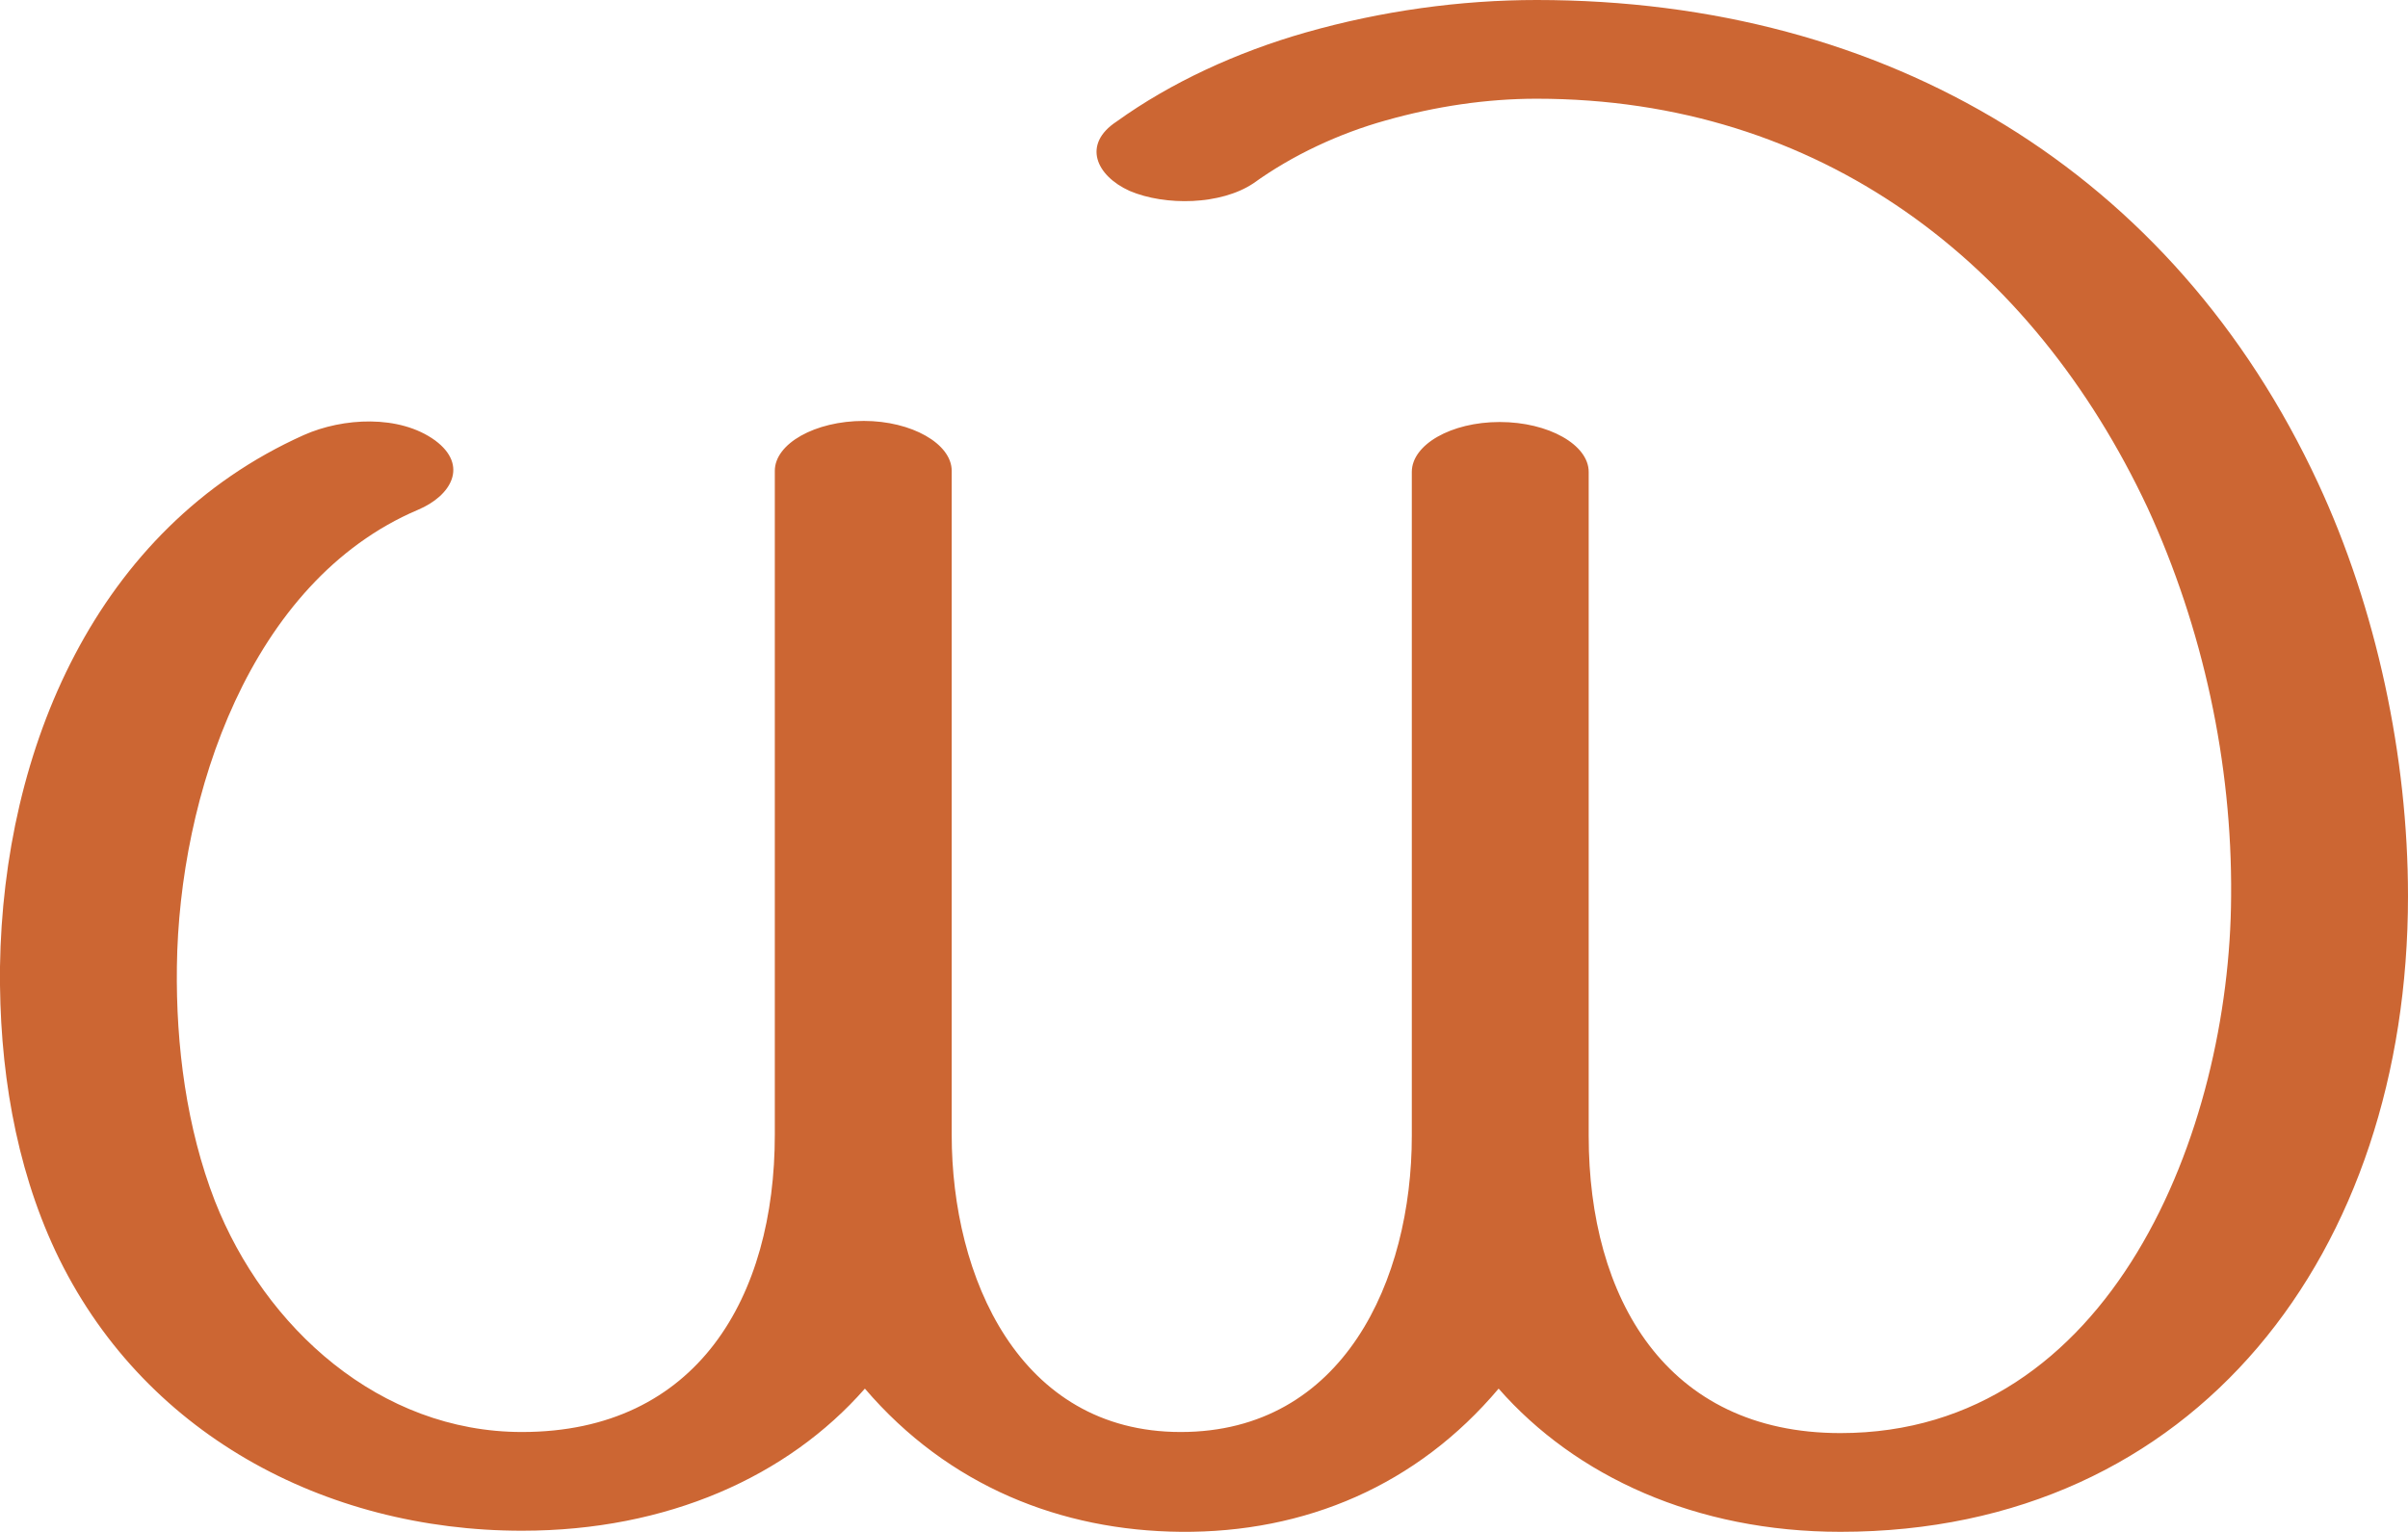
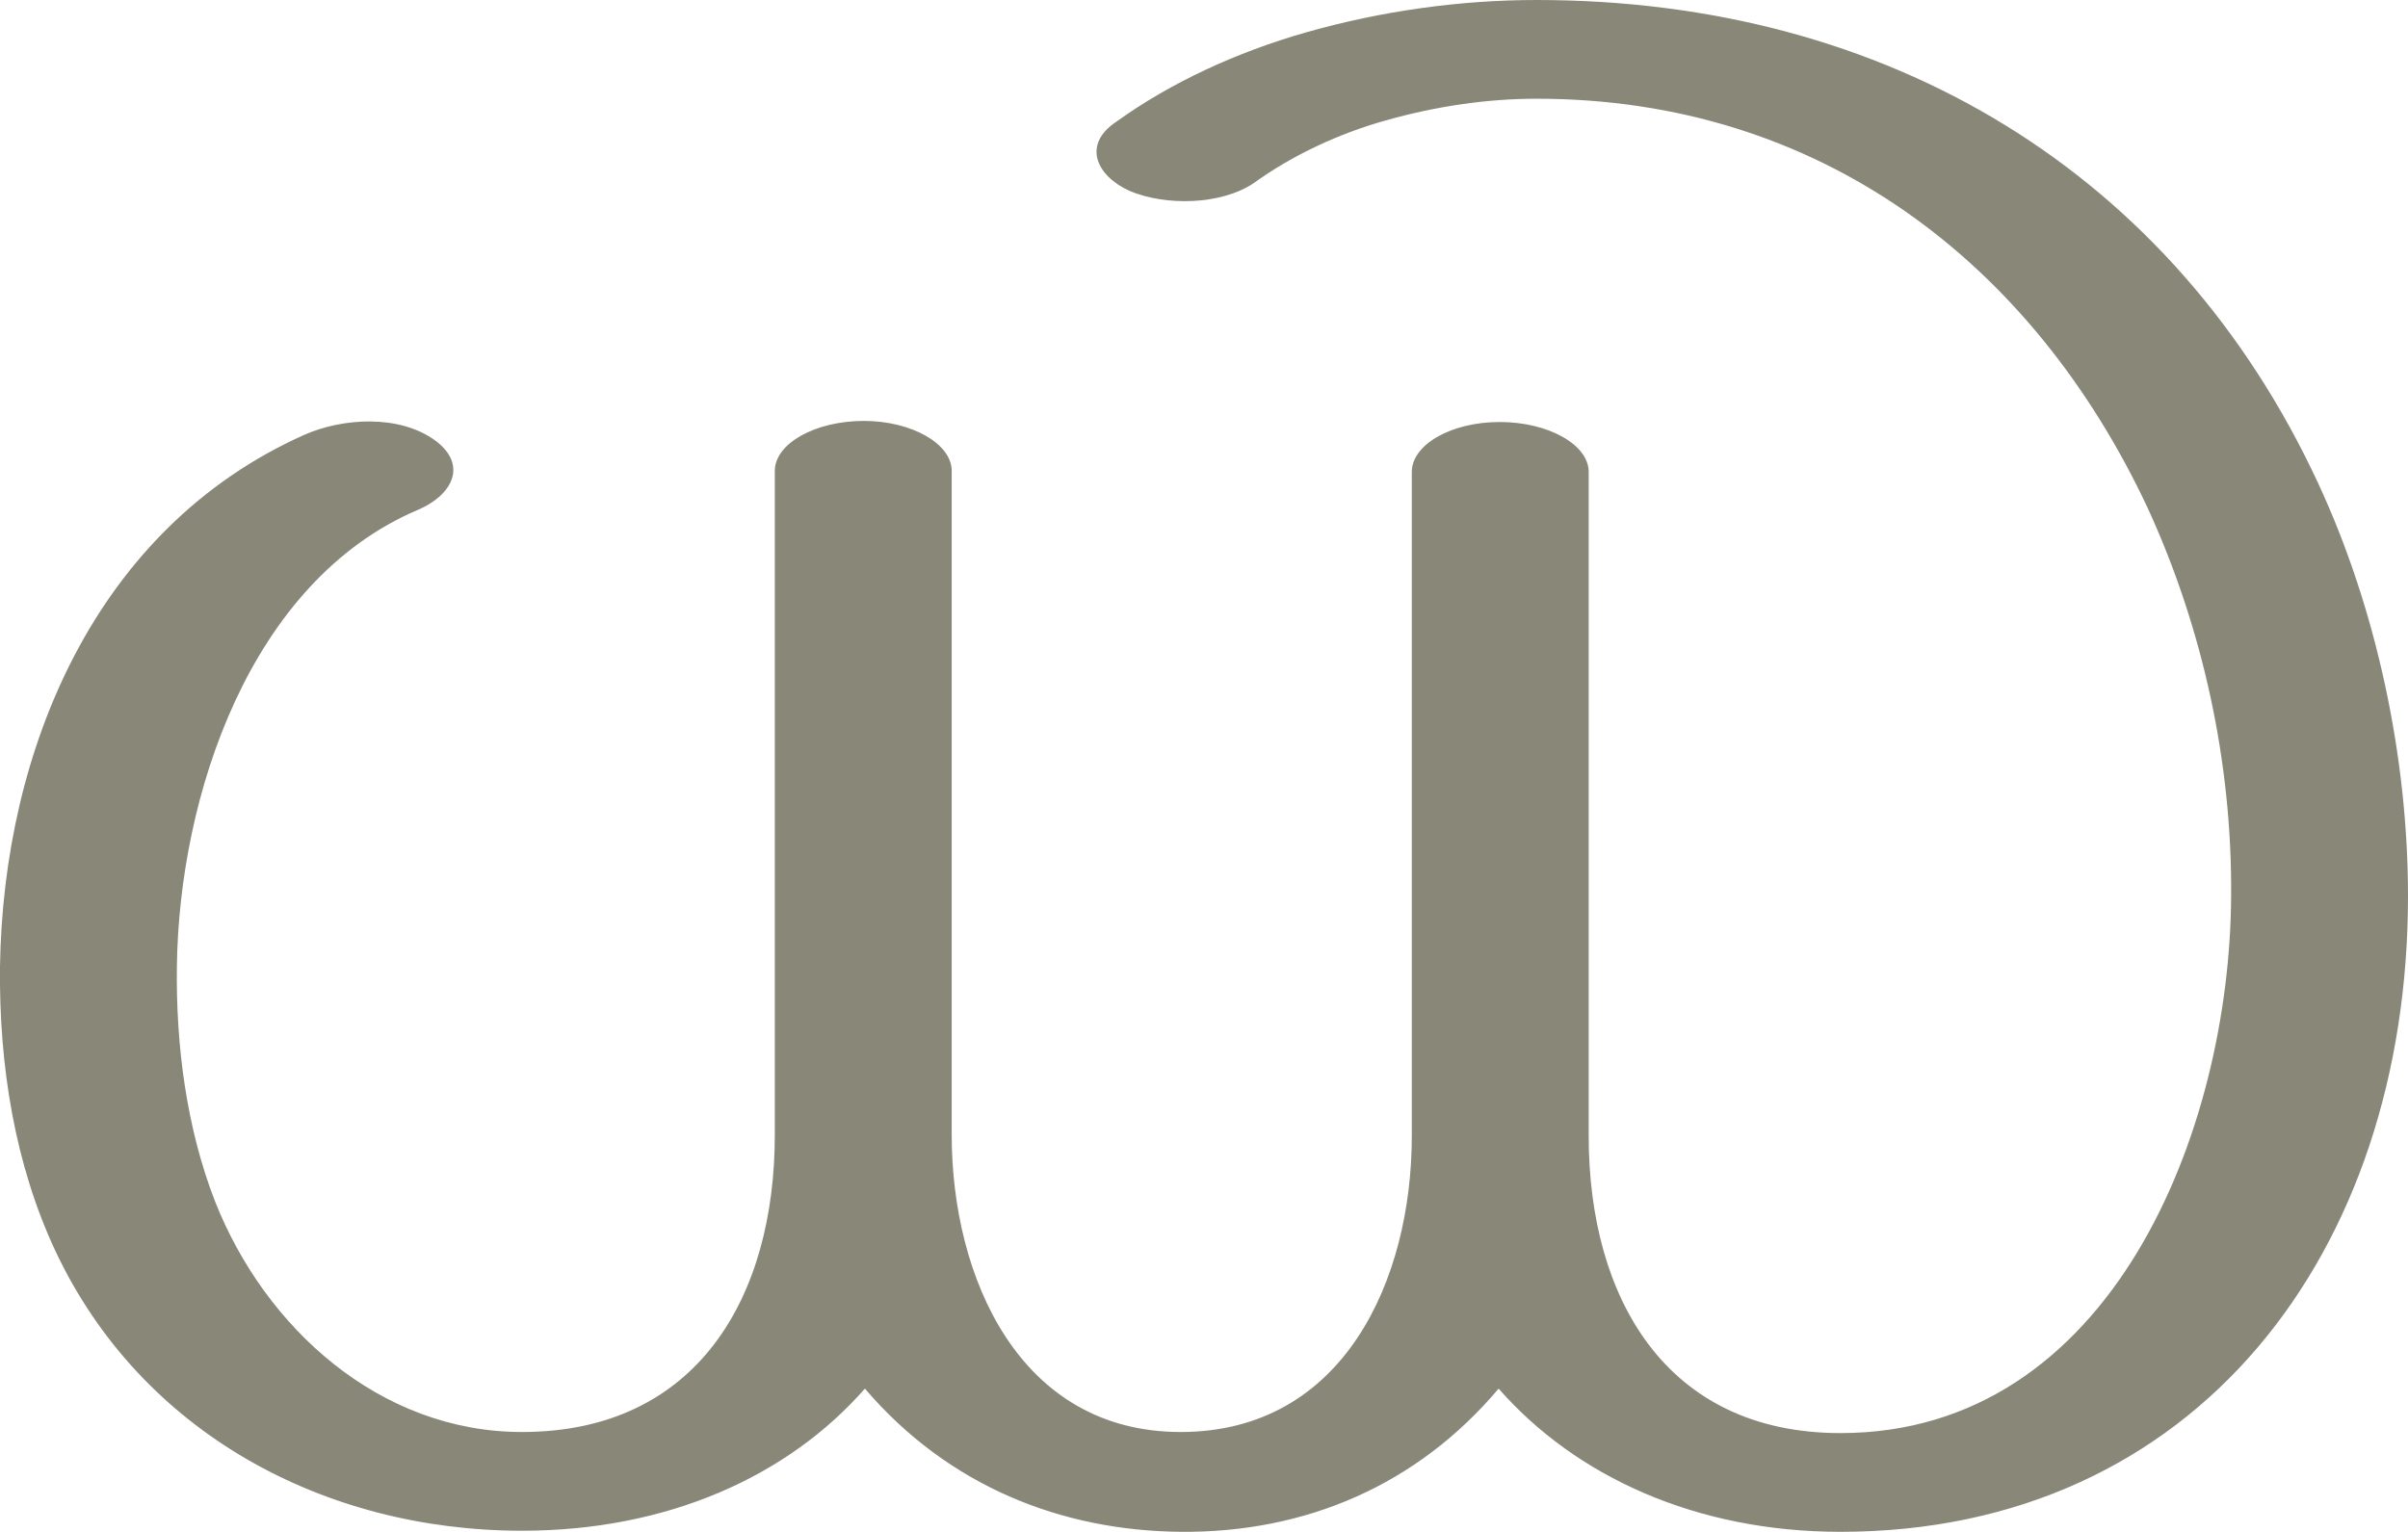
<svg xmlns="http://www.w3.org/2000/svg" xml:space="preserve" width="2219px" height="1412px" version="1.1" style="shape-rendering:geometricPrecision; text-rendering:geometricPrecision; image-rendering:optimizeQuality; fill-rule:evenodd; clip-rule:evenodd" viewBox="0 0 2219 1412">
  <defs>
    <style type="text/css">
   
-     .fil0 {fill:#CC6633;fill-rule:nonzero}
+     .fil0 {fill:#898778;fill-rule:nonzero}
   
  </style>
  </defs>
  <g id="Layer_x0020_1">
    <path class="fil0" d="M1381 1280c71,81 182,132 315,132 328,0 523,-258 523,-586 0,-128 -29,-265 -83,-381 -133,-286 -396,-445 -720,-445 -70,0 -143,10 -213,30 -63,18 -124,46 -174,82 -32,21 -19,50 12,64 33,14 84,13 114,-7 36,-26 79,-46 122,-58 46,-13 93,-20 139,-20 261,0 457,151 563,377 51,111 78,235 77,358 -1,216 -110,495 -360,495 -161,0 -232,-125 -232,-274l0 -612c0,-25 -37,-46 -82,-46 -45,0 -81,21 -81,46l0 612c0,133 -63,273 -213,273 -149,0 -211,-143 -211,-274l0 -612c0,-25 -37,-46 -81,-46 -45,0 -82,21 -82,46l0 612c0,149 -71,274 -233,274 -131,0 -237,-96 -283,-213 -26,-67 -36,-143 -35,-216 2,-157 67,-355 222,-421 31,-13 47,-41 16,-64 -33,-24 -85,-21 -121,-5 -192,86 -277,290 -280,490 -1,92 14,183 51,262 79,168 248,258 430,258 134,0 245,-50 316,-131 77,90 181,131 291,132 115,1 218,-43 293,-132z" />
  </g>
</svg>
